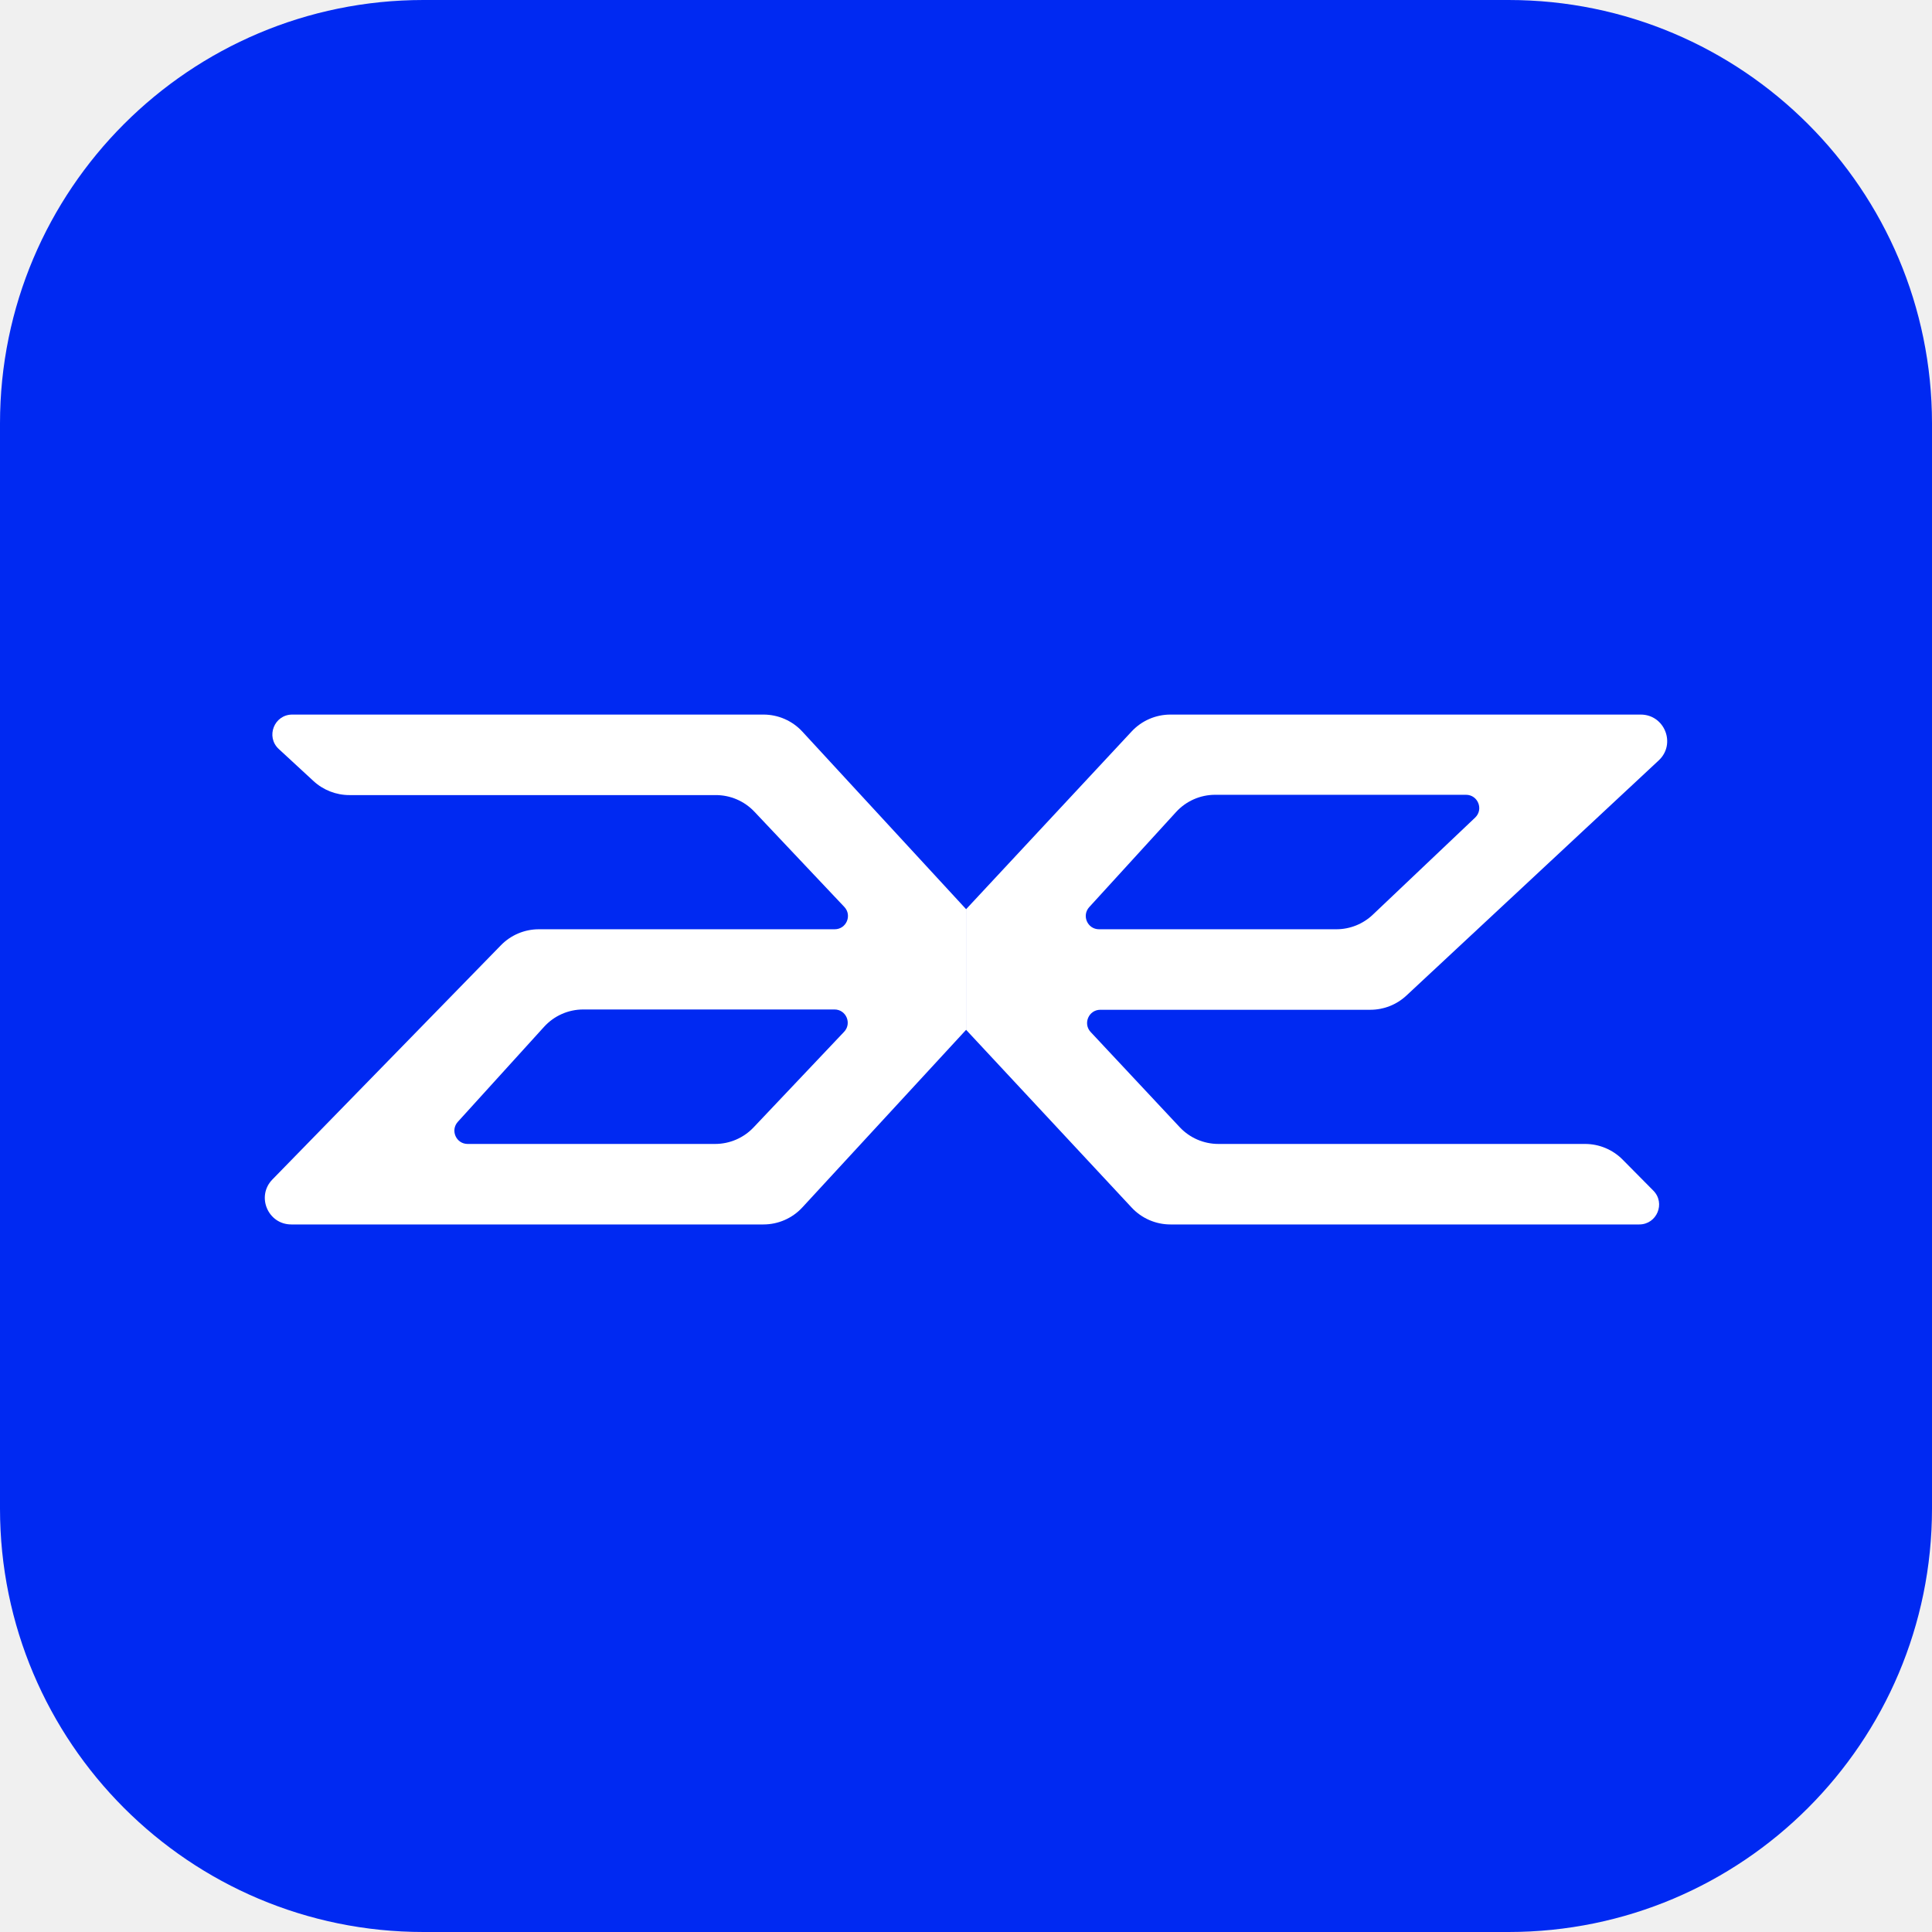
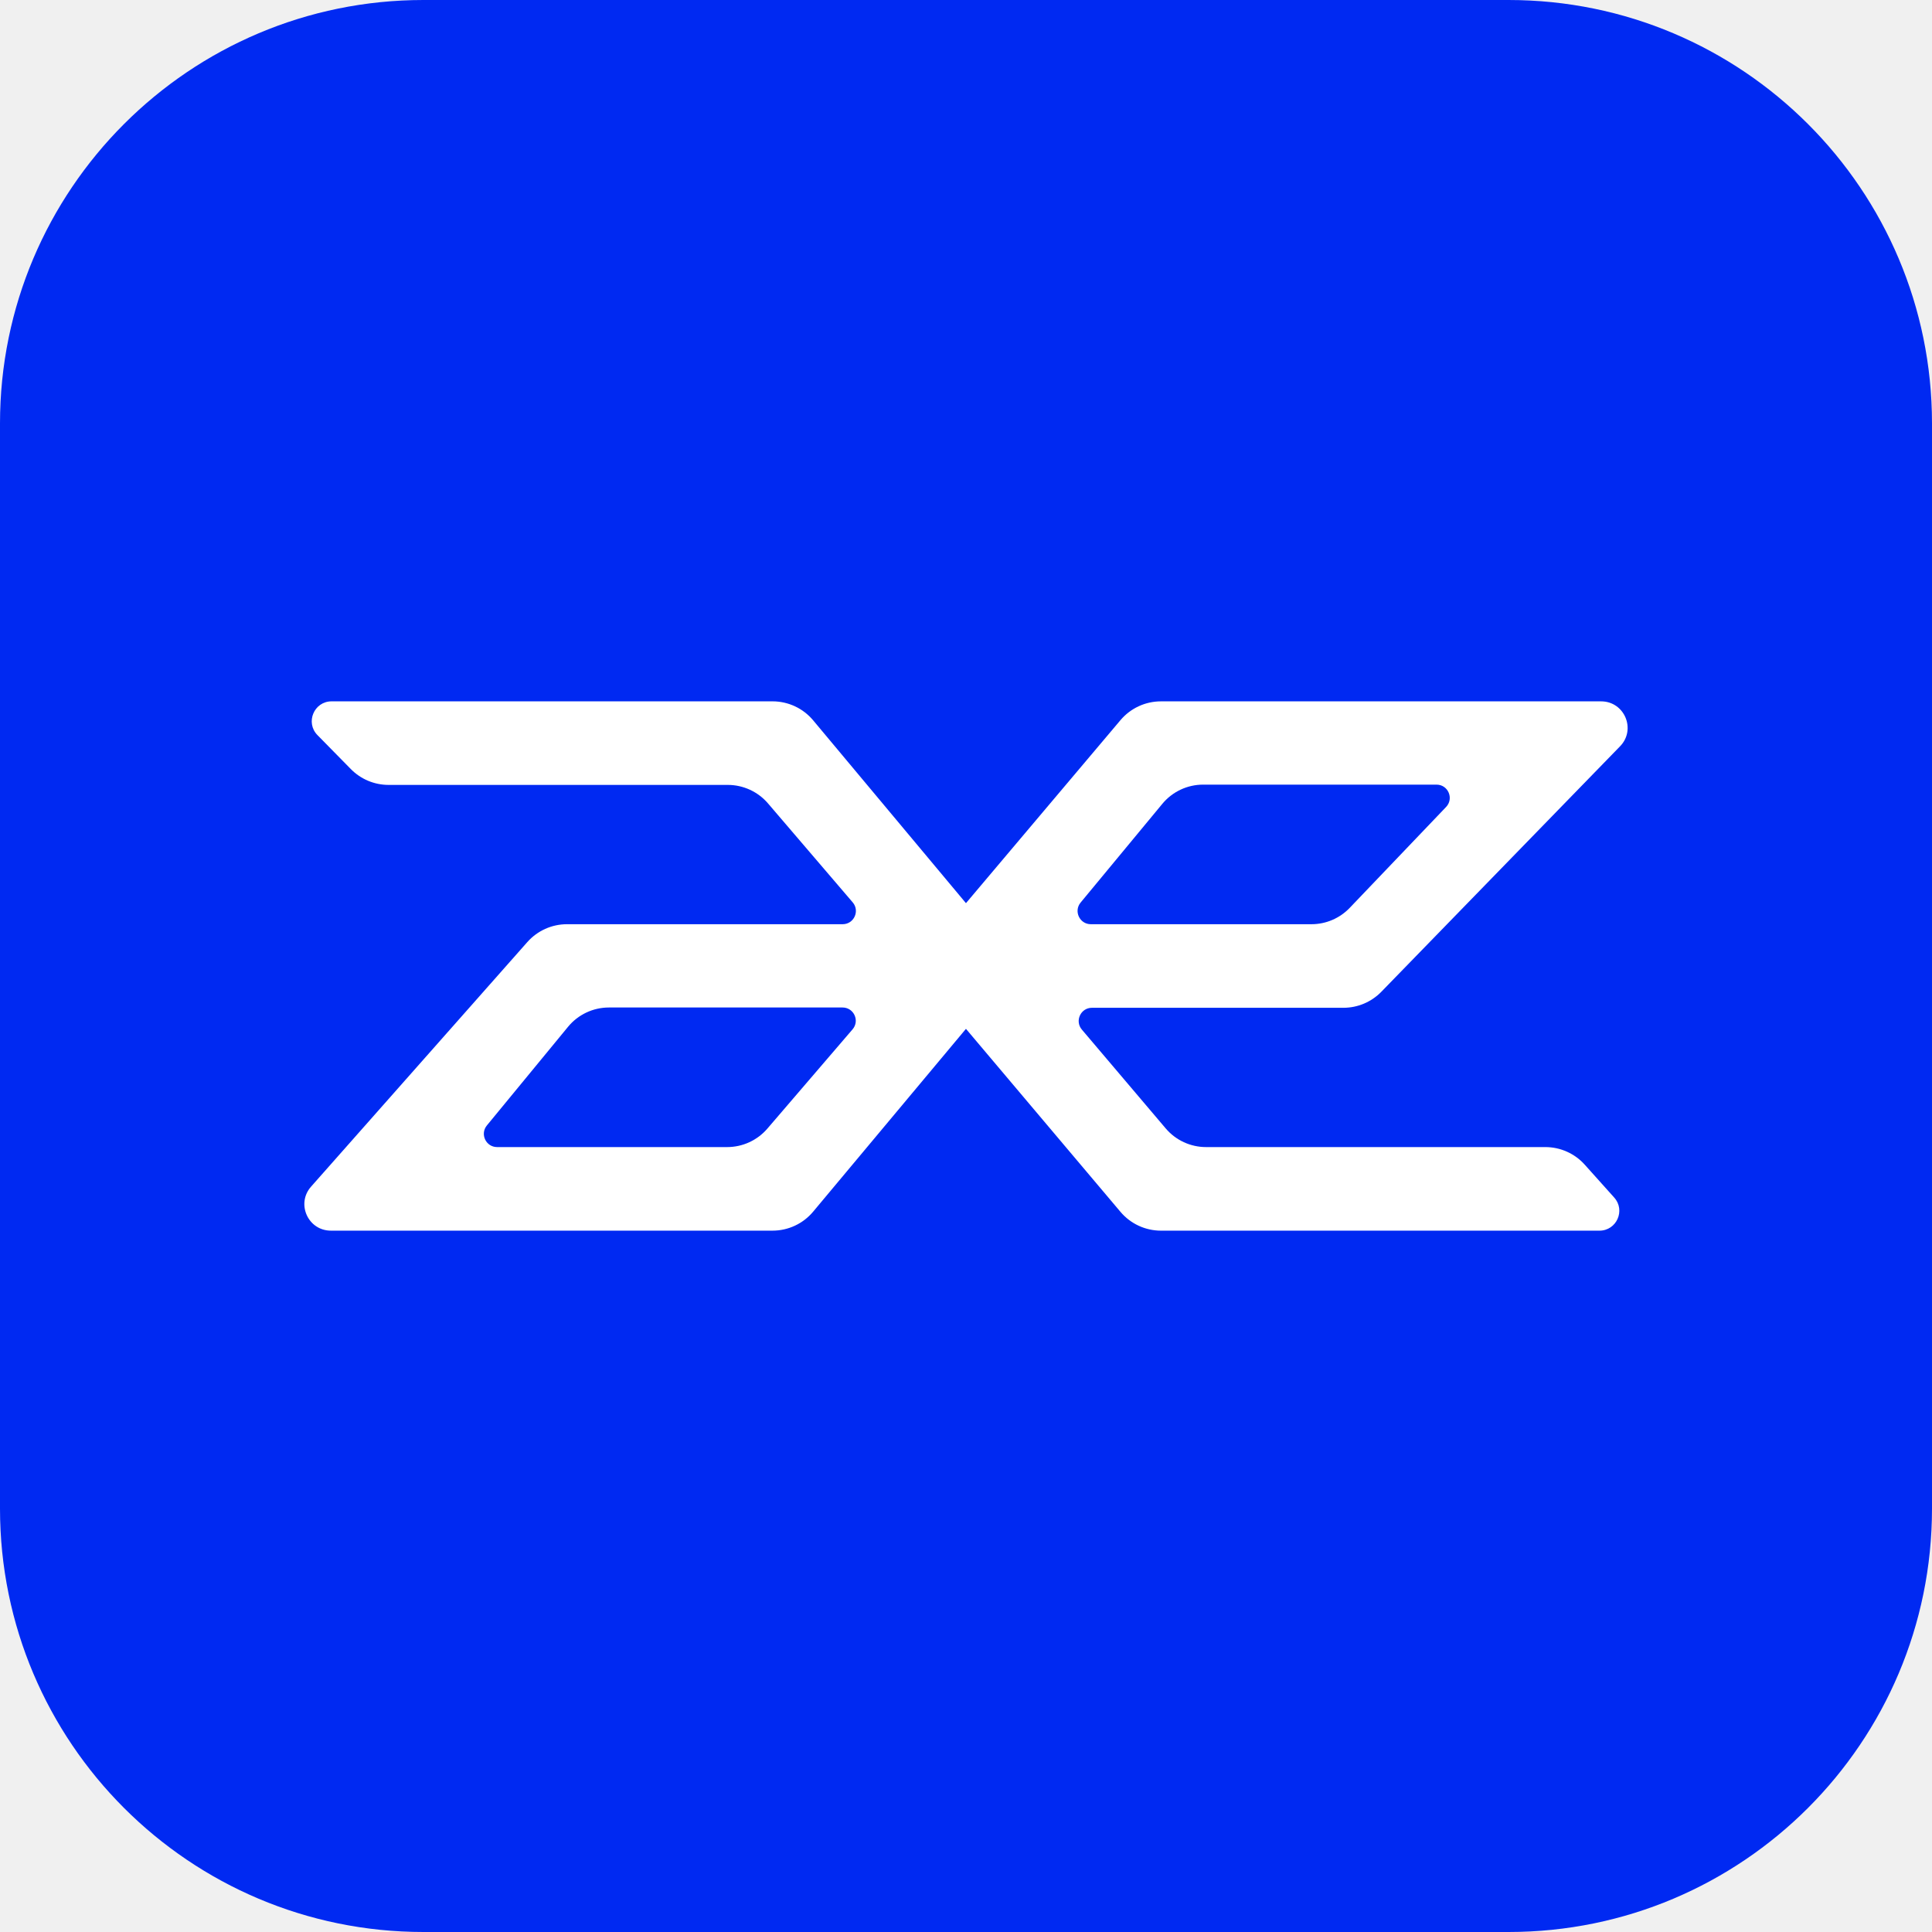
<svg xmlns="http://www.w3.org/2000/svg" width="146" height="146" viewBox="0 0 146 146" fill="none">
-   <rect width="146" height="146" rx="32" fill="#0029F2" style="box-shadow: 4px 4px 4px 4px #0029F2" />
-   <path d="M57.693 54C58.81 54 59.877 54.467 60.634 55.288L73.003 68.702V77.828L60.634 91.242C59.877 92.063 58.81 92.531 57.693 92.531H22.016C20.246 92.531 19.348 90.401 20.584 89.134L37.857 71.43C38.61 70.658 39.643 70.224 40.721 70.224H63.078C63.955 70.224 64.408 69.175 63.806 68.537L57.008 61.338C56.252 60.538 55.199 60.084 54.099 60.084H26.403C25.398 60.084 24.429 59.705 23.69 59.023L21.067 56.602C20.064 55.676 20.72 54 22.085 54H57.693ZM44.076 76.285C42.948 76.285 41.872 76.762 41.114 77.597L34.599 84.774C34.015 85.417 34.471 86.447 35.339 86.447H54.043C55.142 86.447 56.192 85.995 56.947 85.197L63.788 77.973C64.391 77.335 63.94 76.285 63.062 76.285H44.076Z" fill="white" />
-   <path d="M123.985 54C125.801 54 126.677 56.225 125.349 57.463L106.283 75.233C105.543 75.924 104.568 76.308 103.556 76.308H83.151C82.276 76.308 81.823 77.351 82.421 77.99L89.15 85.181C89.907 85.989 90.965 86.447 92.071 86.447H119.781C120.849 86.447 121.873 86.875 122.624 87.634L124.942 89.976C125.88 90.923 125.208 92.531 123.876 92.531H88.448C87.338 92.531 86.277 92.069 85.52 91.257L73.003 77.818V68.713L85.52 55.273C86.277 54.461 87.338 54 88.448 54H123.985ZM91.827 60.062C90.703 60.063 89.632 60.535 88.874 61.365L82.314 68.549C81.728 69.191 82.183 70.223 83.052 70.224H100.986C102.011 70.224 102.997 69.83 103.74 69.125L111.474 61.787C112.129 61.165 111.689 60.063 110.785 60.062H91.827Z" fill="white" />
+   <rect width="146" height="146" rx="32" fill="#0029F2" />
+   <path d="M58.381 53C59.566 53 60.69 53.525 61.45 54.435L73.007 68.263V77.736L61.45 91.564C60.69 92.474 59.566 92.999 58.381 92.999H25.004C23.28 92.999 22.364 90.966 23.506 89.675L39.85 71.192C40.61 70.334 41.701 69.842 42.846 69.842H63.679C64.533 69.841 64.993 68.84 64.438 68.191L58.039 60.715C57.279 59.827 56.169 59.316 55.001 59.315H29.365C28.292 59.315 27.264 58.884 26.512 58.118L23.99 55.551C23.059 54.602 23.731 53 25.06 53H58.381ZM46.016 76.136C44.82 76.136 43.686 76.67 42.927 77.594L36.793 85.049C36.257 85.701 36.721 86.683 37.565 86.684H54.954C56.121 86.683 57.229 86.174 57.989 85.289L64.428 77.786C64.985 77.138 64.524 76.136 63.67 76.136H46.016Z" fill="white" />
+   <path d="M120.994 53.001C122.763 53.001 123.662 55.127 122.429 56.395L104.387 74.947C103.634 75.721 102.6 76.158 101.52 76.158H82.517C81.665 76.158 81.204 77.156 81.755 77.805L88.09 85.272C88.85 86.168 89.965 86.684 91.14 86.684H116.779C117.916 86.684 118.998 87.167 119.757 88.013L121.985 90.499C122.852 91.465 122.167 93 120.869 93H87.731C86.553 92.999 85.435 92.481 84.675 91.581L72.978 77.726V68.274L84.675 54.419C85.435 53.52 86.553 53.001 87.731 53.001H120.994ZM90.92 59.294C89.728 59.294 88.598 59.825 87.838 60.743L81.662 68.205C81.123 68.856 81.587 69.842 82.433 69.842H99.107C100.2 69.842 101.244 69.395 101.999 68.605L109.279 60.984C109.887 60.348 109.437 59.294 108.557 59.294H90.92Z" fill="white" />
</svg>
